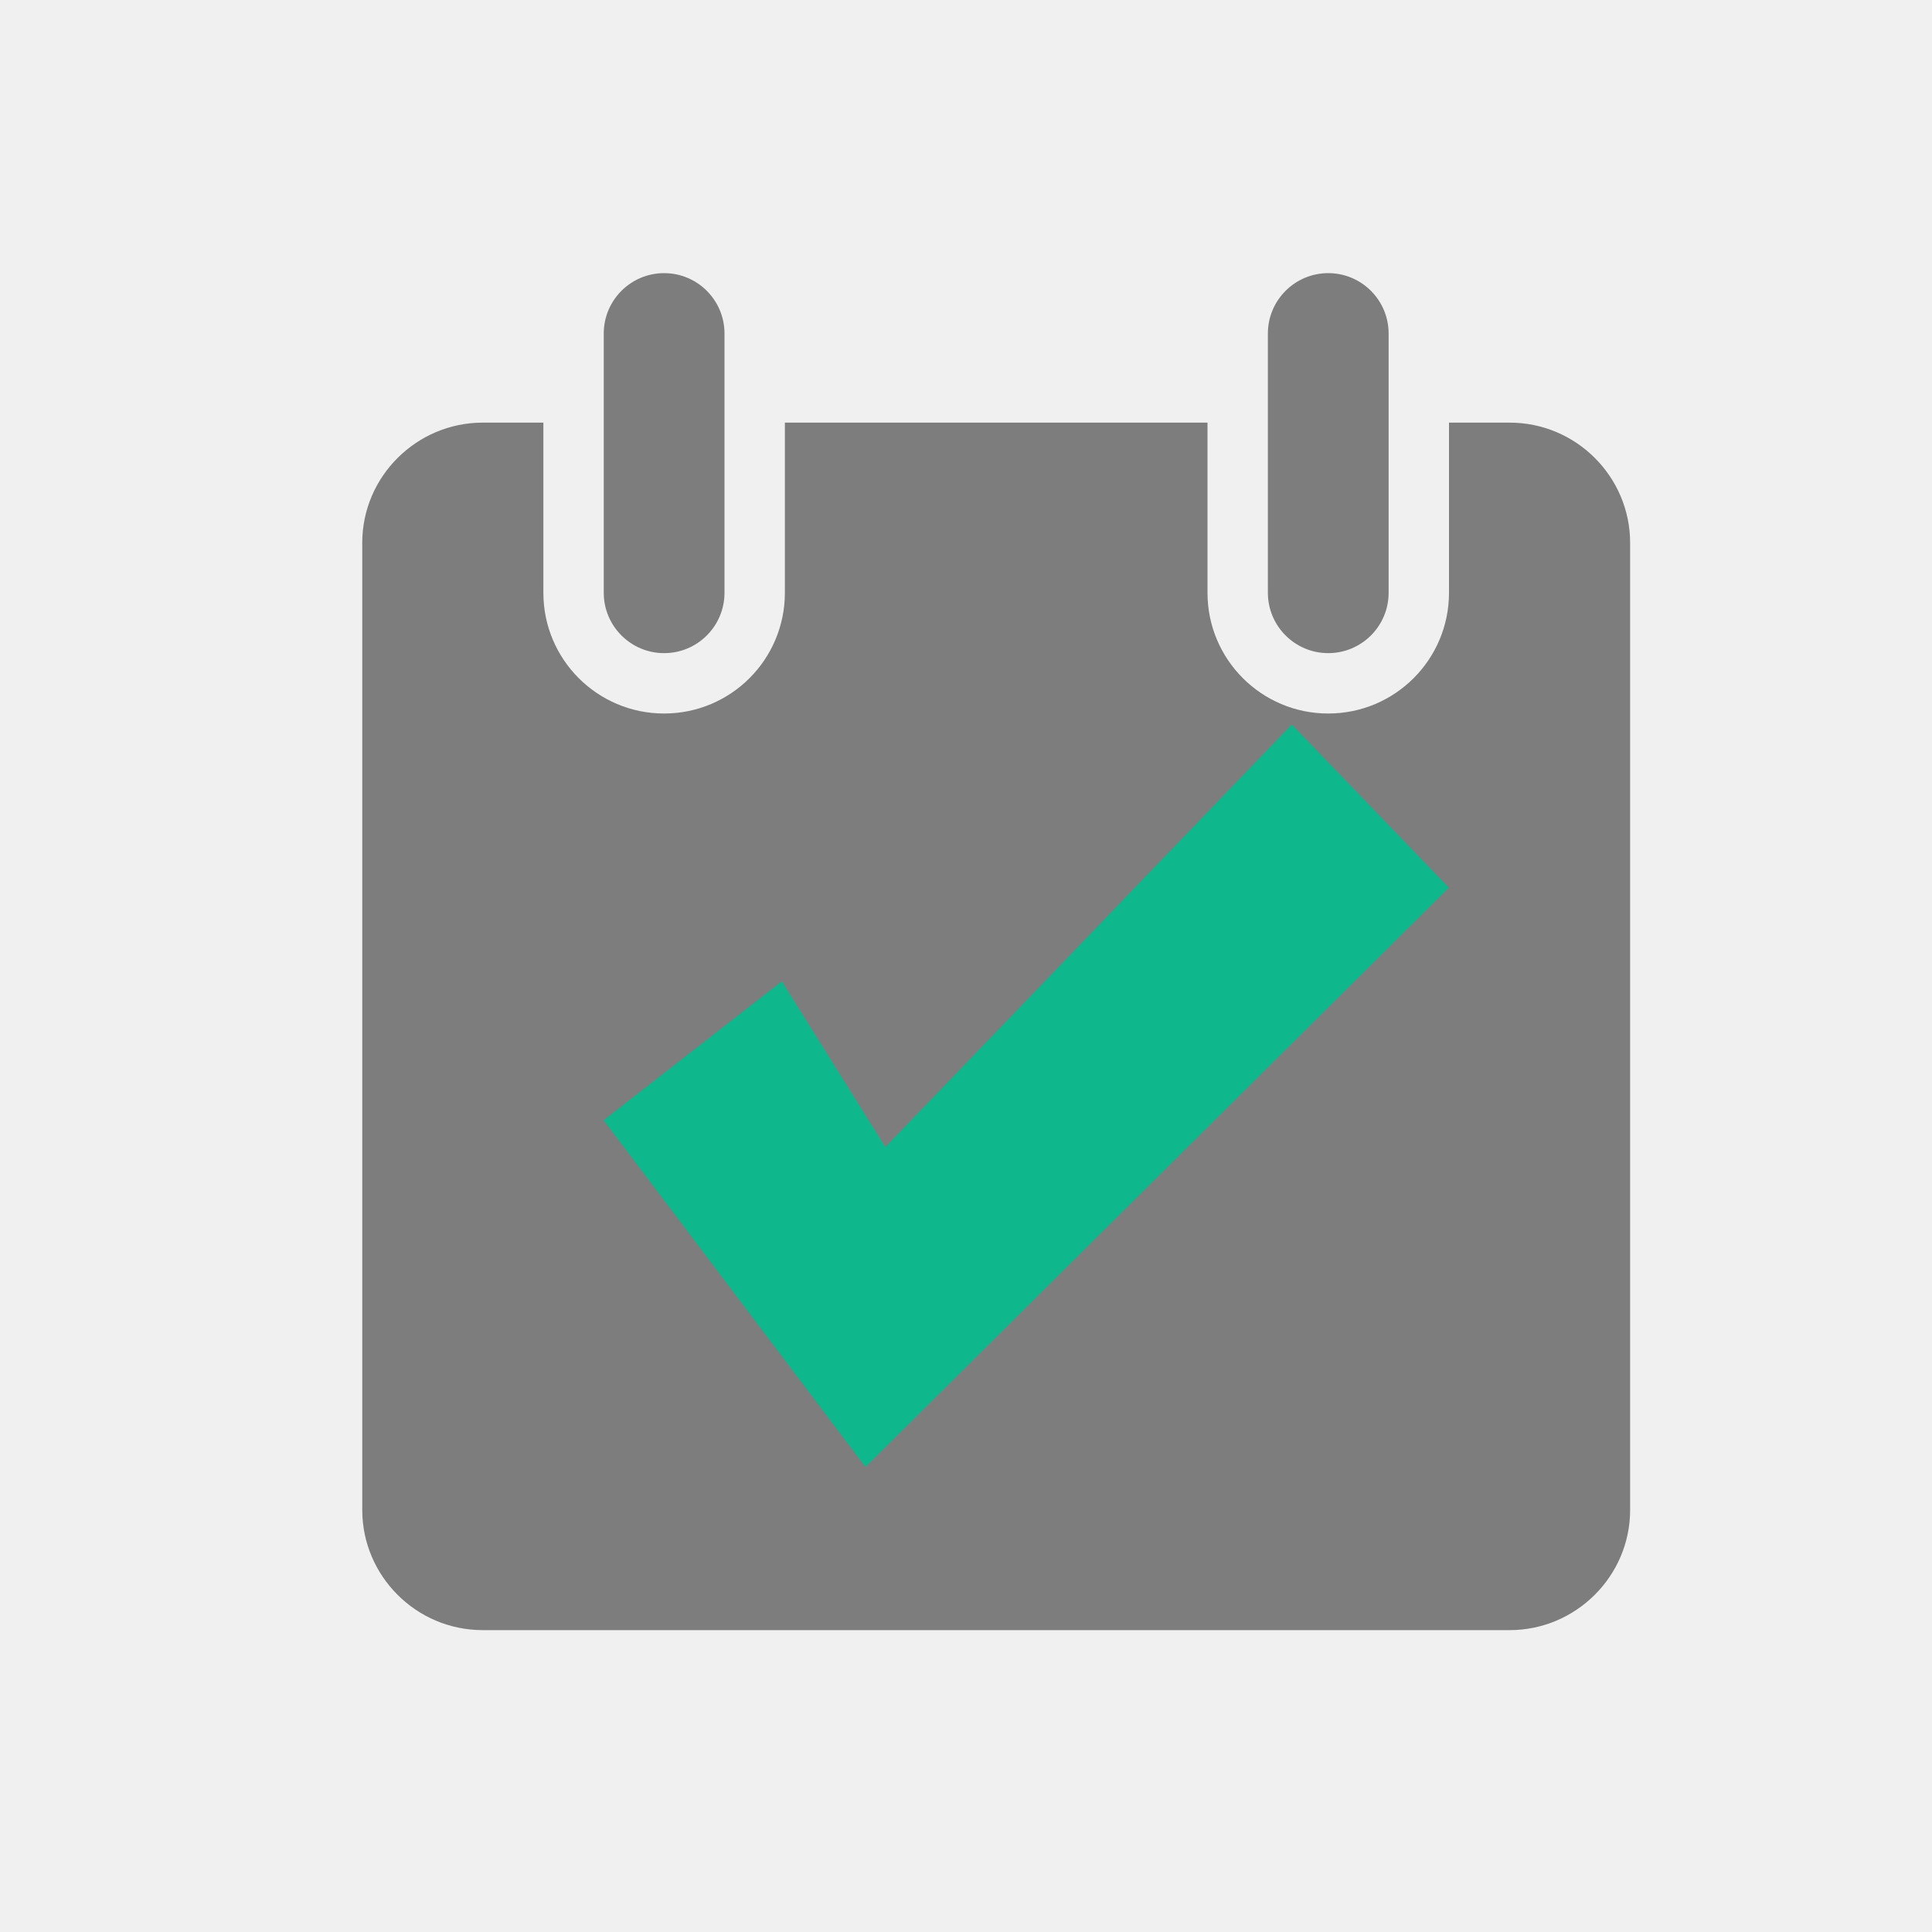
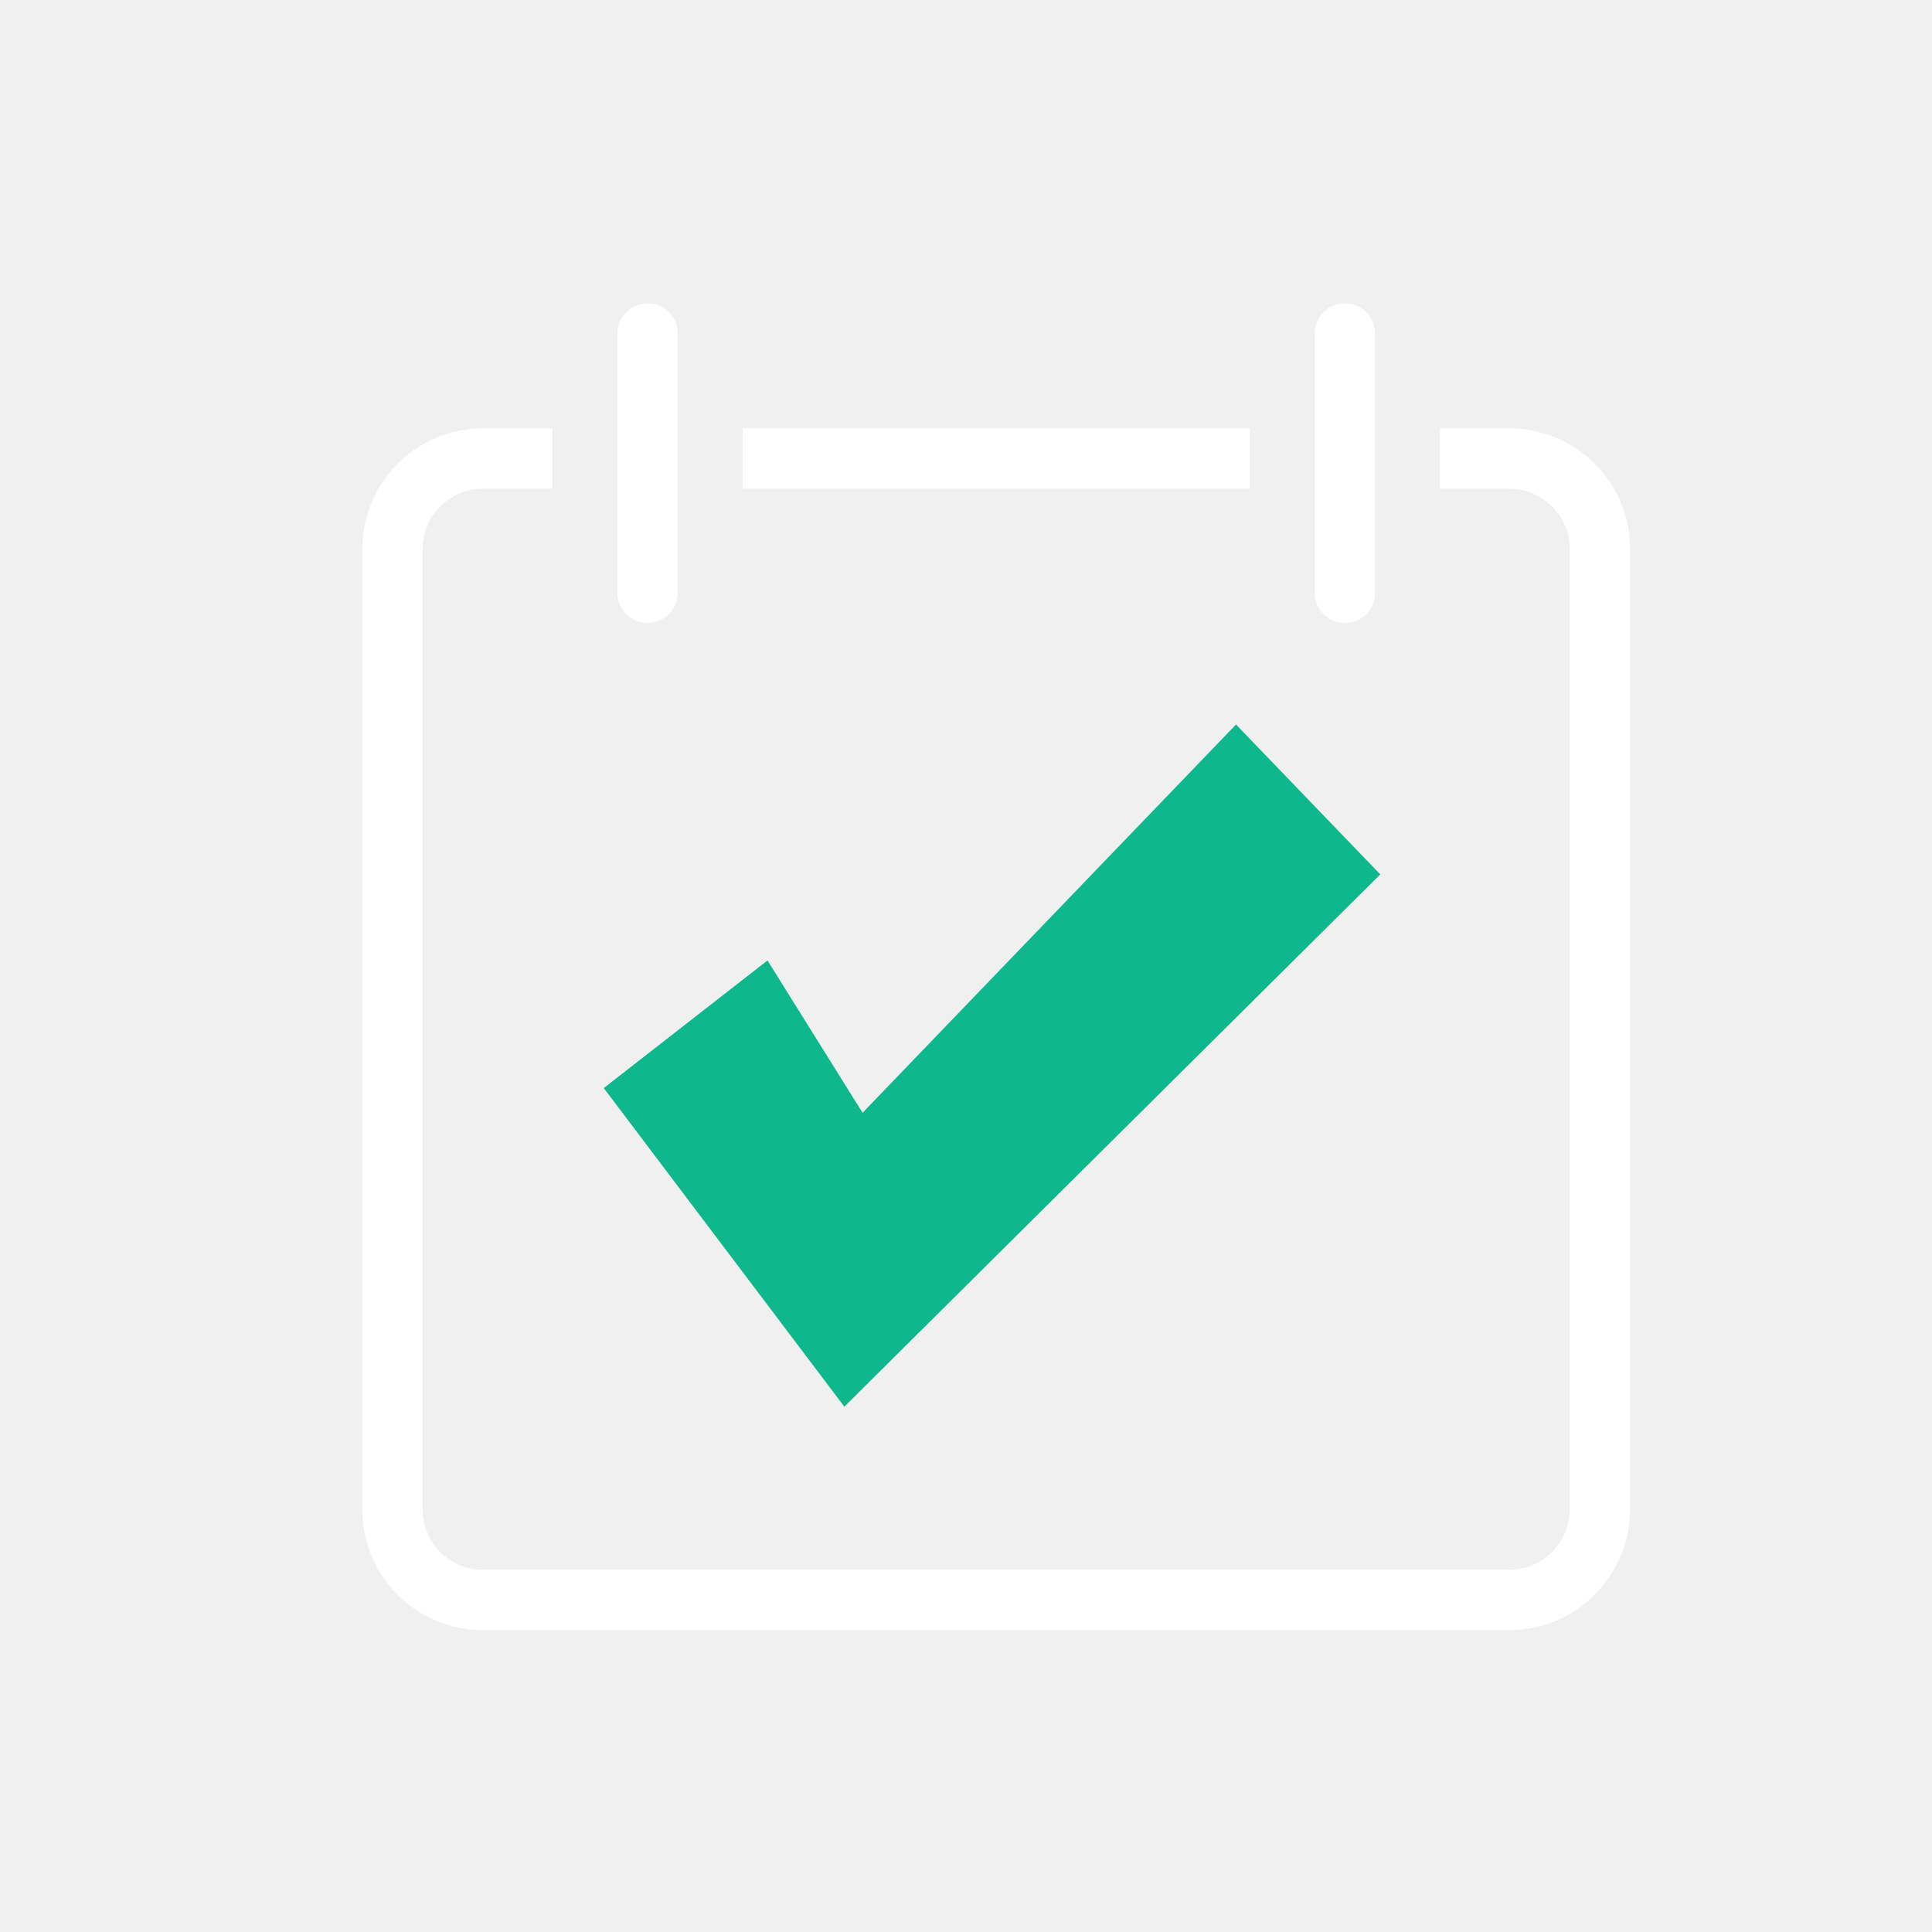
<svg xmlns="http://www.w3.org/2000/svg" width="32px" height="32px" viewBox="0 0 32 32" version="1.1">
  <defs />
  <g id="Symbols" stroke="none" stroke-width="1" fill="none" fill-rule="evenodd">
    <g id="icon-calendar-checked">
-       <path d="M13,7 L20,7 L20,9.818 C20,10.923 20.895,11.818 22,11.818 C23.105,11.818 24,10.923 24,9.818 L24,7 L25.005,7 C26.107,7 27,7.898 27,8.991 L27,25.009 C27,26.109 26.098,27 25.005,27 L7.995,27 C6.893,27 6,26.102 6,25.009 L6,8.991 C6,7.891 6.902,7 7.995,7 L9,7 L9,9.818 C9,10.923 9.895,11.818 11,11.818 C12.105,11.818 13,10.923 13,9.818 L13,7 Z" id="Combined-Shape" fill="#000000" opacity="0.477" />
-       <path d="M21,9.818 C21,10.37 21.448,10.818 22,10.818 C22.552,10.818 23,10.37 23,9.818 L23,5.524 C23,4.972 22.552,4.524 22,4.524 C21.448,4.524 21,4.972 21,5.524 L21,9.818 Z" id="Line-Copy-4" fill="#000000" opacity="0.477" />
-       <path d="M10,9.818 C10,10.37 10.448,10.818 11,10.818 C11.552,10.818 12,10.37 12,9.818 L12,5.524 C12,4.972 11.552,4.524 11,4.524 C10.448,4.524 10,4.972 10,5.524 L10,9.818 Z" id="Line" fill="#000000" opacity="0.477" />
-       <polygon id="Path-1110" fill="#0EB78C" points="13.061 22.608 14.338 24.299 15.838 22.809 24 14.703 21.399 12 14.667 19 12.952 16.254 10 18.555" />
+       <polygon id="Path-1110" fill="#0EB78C" points="12.812 21.746 13.985 23.299 15.363 21.93 22.862 14.483 20.472 12 14.287 18.431 12.712 15.908 10 18.022" />
+       <path d="M7,9.095 L7,9.095 L7,25 C7,25.554 7.445,26 7.995,26 L25.005,26 C25.549,26 26,25.549 26,25 L26,9.095 C26,8.543 25.551,8.095 24.996,8.095 L24.269,8.095 L9.499,8.095 L7.996,8.095 C7.449,8.095 7,8.544 7,9.095 L7,9.095 Z M23.85,7.095 L24.269,7.095 L24.996,7.095 C26.103,7.095 27,7.989 27,9.095 L27,25 C27,26.105 26.098,27 25.005,27 L7.995,27 C6.893,27 6,26.106 6,25 L6,9.095 C6,7.991 6.897,7.095 7.996,7.095 L9.15,7.095 L9.15,8.095 L12.3,8.095 L12.3,7.095 L20.7,7.095 L20.7,8.095 L23.85,8.095 L23.85,7.095 Z" id="Combined-Shape" fill="#FFFFFF" />
+       <path d="M22.275,5.524 L22.275,9.818" id="Line-Copy-4" stroke="#FFFFFF" stroke-linecap="round" stroke-linejoin="round" />
+       <path d="M10.725,5.524 L10.725,9.818" id="Line" stroke="#FFFFFF" stroke-linecap="round" stroke-linejoin="round" />
    </g>
  </g>
</svg>
